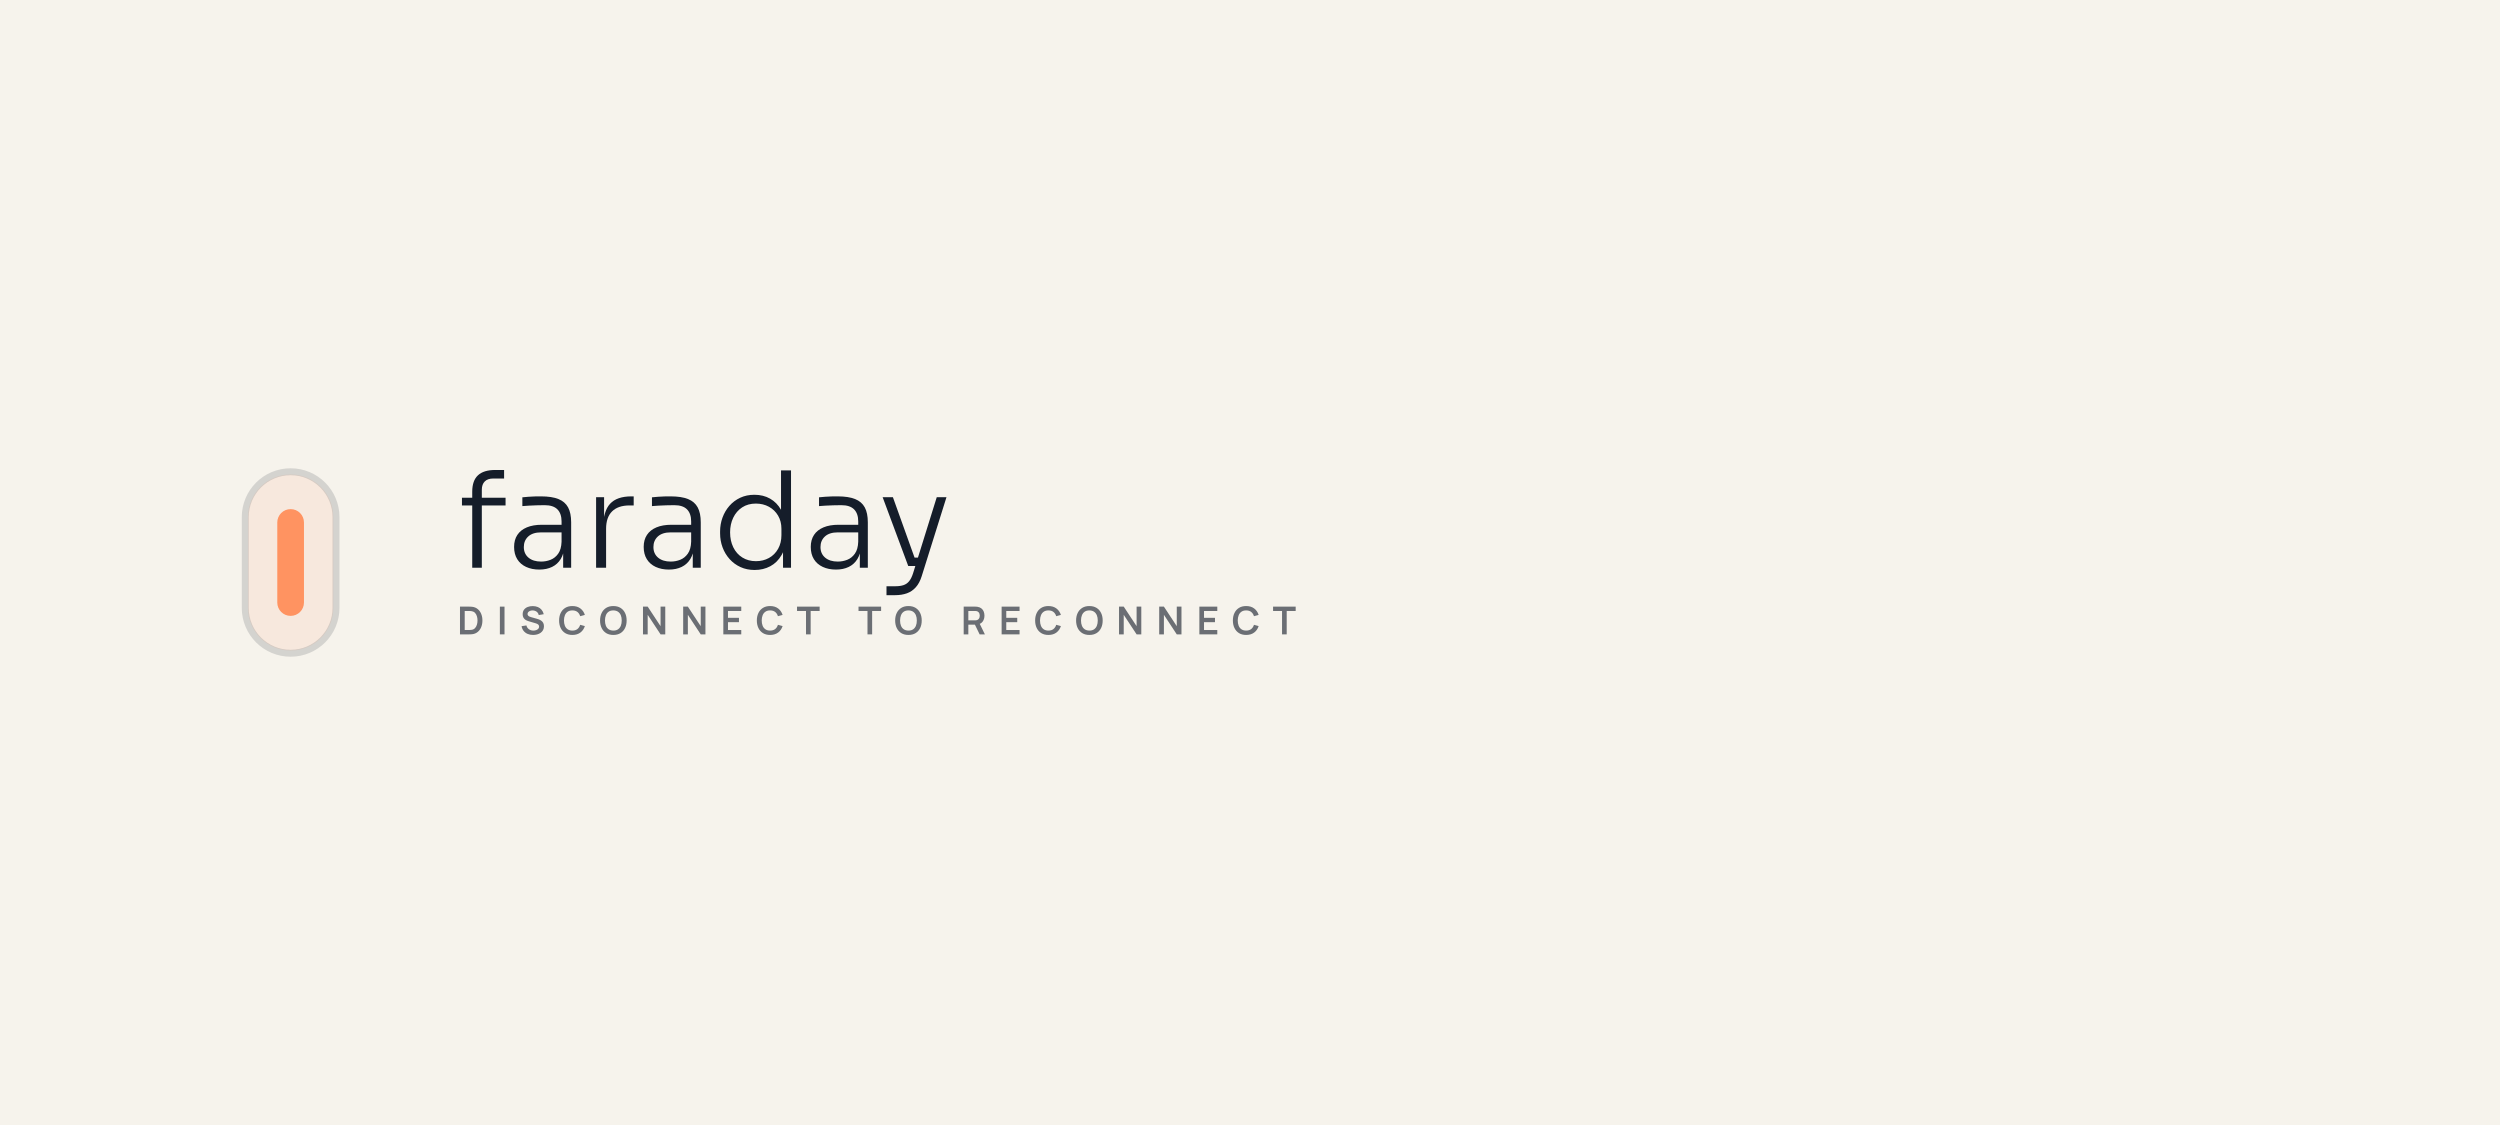
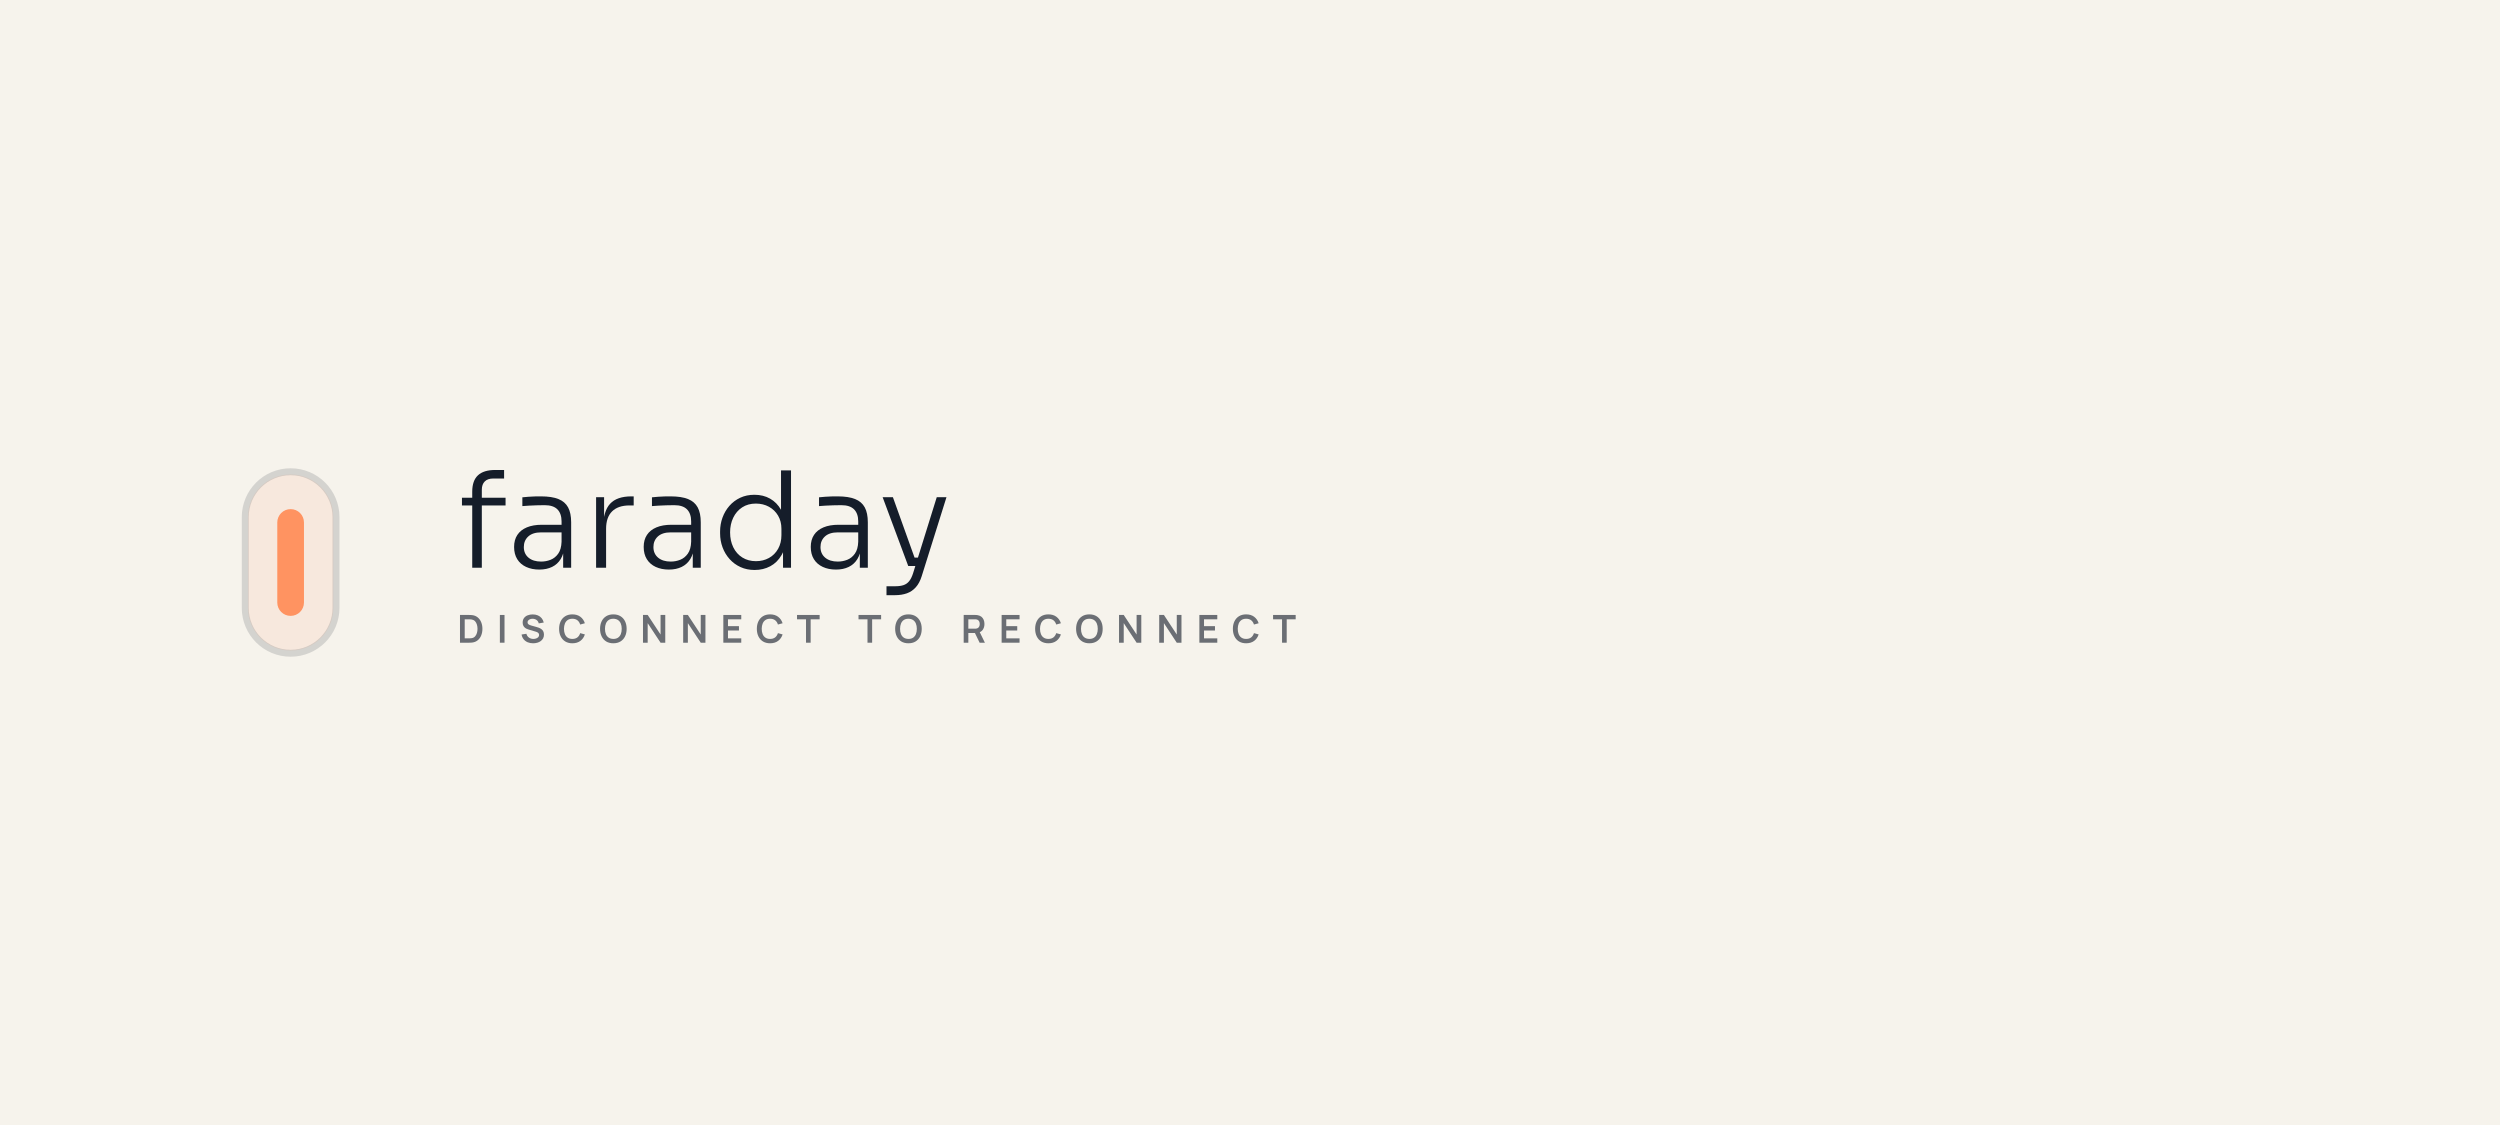
<svg xmlns="http://www.w3.org/2000/svg" width="2400" height="1080" viewBox="0 0 2400 1080" fill="none">
  <rect width="2400" height="1080" fill="#F6F3EC" />
  <g transform="translate(156 417) scale(2.5625)">
    <rect width="96" height="96" rx="26" fill="#F6F3EC" />
    <rect class="led-aura" x="32" y="15" width="32" height="66" rx="16" fill="#FF9361" opacity="0.11" />
    <rect x="31" y="14" width="34" height="68" rx="17" stroke="rgba(21,29,42,.15)" stroke-width="2.6" />
    <rect x="43" y="28" width="10" height="40" rx="5" fill="#FF9361" />
  </g>
  <path d="M462.55 545L453.34 545L453.34 472.04Q453.34 461.42 458.84 456.30Q464.34 451.18 475.35 451.18L475.35 451.18L483.93 451.18L483.93 459.37L473.56 459.37Q468.18 459.37 465.37 462.18Q462.55 465 462.55 470.12L462.55 470.12L462.55 545ZM485.34 485.22L443.48 485.22L443.48 477.80L485.34 477.80L485.34 485.22Z" fill="#151D2A" opacity="1" />
  <path d="M548.31 545L540.63 545L540.63 524.65L539.10 524.65L539.10 500.58Q539.10 493.03 535.13 489Q531.16 484.97 522.84 484.97L522.84 484.97Q519 484.97 515.10 485.10Q511.19 485.22 507.67 485.42Q504.15 485.61 501.46 485.86L501.46 485.86L501.46 477.42Q504.28 477.16 507.22 476.90Q510.17 476.65 513.30 476.58Q516.44 476.52 519.38 476.52L519.38 476.52Q529.75 476.52 536.09 479.08Q542.42 481.64 545.37 487.08Q548.31 492.52 548.31 501.48L548.31 501.48L548.31 545ZM517.72 546.79L517.72 546.79Q510.55 546.79 505.05 544.23Q499.54 541.67 496.54 536.81Q493.53 531.94 493.53 525.03L493.53 525.03Q493.53 518.25 496.66 513.51Q499.80 508.78 505.75 506.28Q511.70 503.78 520.15 503.78L520.15 503.78L539.99 503.78L539.99 511.08L519.51 511.08Q511.45 511.08 507.16 514.98Q502.87 518.89 502.87 525.16L502.87 525.16Q502.87 531.56 507.35 535.34Q511.83 539.11 519.51 539.11L519.51 539.11Q524.25 539.11 528.60 537.38Q532.95 535.66 535.90 531.50Q538.84 527.34 539.10 520.04L539.10 520.04L541.91 524.01Q541.40 531.56 538.33 536.62Q535.26 541.67 530.01 544.23Q524.76 546.79 517.72 546.79Z" fill="#151D2A" opacity="1" />
  <path d="M581.85 545L572.25 545L572.25 477.29L579.93 477.29L579.93 505.58L579.16 505.58Q579.16 490.73 585.69 483.62Q592.22 476.52 606.17 476.52L606.17 476.52L608.34 476.52L608.34 485.22L604.38 485.22Q593.37 485.22 587.61 490.92Q581.85 496.62 581.85 507.62L581.85 507.62L581.85 545Z" fill="#151D2A" opacity="1" />
  <path d="M672.73 545L665.05 545L665.05 524.65L663.51 524.65L663.51 500.58Q663.51 493.03 659.54 489Q655.58 484.97 647.26 484.97L647.26 484.97Q643.42 484.97 639.51 485.10Q635.61 485.22 632.09 485.42Q628.57 485.61 625.88 485.86L625.88 485.86L625.88 477.42Q628.70 477.16 631.64 476.90Q634.58 476.65 637.72 476.58Q640.86 476.52 643.80 476.52L643.80 476.52Q654.17 476.52 660.50 479.08Q666.84 481.64 669.78 487.08Q672.73 492.52 672.73 501.48L672.73 501.48L672.73 545ZM642.14 546.79L642.14 546.79Q634.97 546.79 629.46 544.23Q623.96 541.67 620.95 536.81Q617.94 531.94 617.94 525.03L617.94 525.03Q617.94 518.25 621.08 513.51Q624.22 508.78 630.17 506.28Q636.12 503.78 644.57 503.78L644.57 503.78L664.41 503.78L664.41 511.08L643.93 511.08Q635.86 511.08 631.58 514.98Q627.29 518.89 627.29 525.16L627.29 525.16Q627.29 531.56 631.77 535.34Q636.25 539.11 643.93 539.11L643.93 539.11Q648.66 539.11 653.02 537.38Q657.37 535.66 660.31 531.50Q663.26 527.34 663.51 520.04L663.51 520.04L666.33 524.01Q665.82 531.56 662.74 536.62Q659.67 541.67 654.42 544.23Q649.18 546.79 642.14 546.79Z" fill="#151D2A" opacity="1" />
  <path d="M724.44 547.18L724.44 547.18Q717.02 547.18 710.94 544.42Q704.86 541.67 700.44 536.74Q696.02 531.82 693.66 525.48Q691.29 519.14 691.29 511.98L691.29 511.98L691.29 510.18Q691.29 503.27 693.59 496.94Q695.90 490.60 700.18 485.67Q704.47 480.74 710.55 477.86Q716.63 474.98 724.18 474.98L724.18 474.98Q732.76 474.98 739.29 478.70Q745.82 482.41 749.78 489.38Q753.75 496.36 754.01 506.47L754.01 506.47L749.78 498.54L749.78 451.56L759.38 451.56L759.38 545L751.70 545L751.70 514.92L754.78 514.92Q754.52 525.54 750.36 532.78Q746.20 540.01 739.48 543.59Q732.76 547.18 724.44 547.18ZM725.72 538.73L725.72 538.73Q732.63 538.73 738.20 535.66Q743.77 532.58 746.97 526.89Q750.17 521.19 750.17 513.77L750.17 513.77L750.17 507.62Q750.17 500.46 746.97 495.02Q743.77 489.58 738.20 486.50Q732.63 483.43 725.59 483.43L725.59 483.43Q718.04 483.43 712.47 487.08Q706.90 490.73 703.90 497Q700.89 503.27 700.89 511.08L700.89 511.08Q700.89 519.14 703.96 525.42Q707.03 531.69 712.66 535.21Q718.30 538.73 725.72 538.73Z" fill="#151D2A" opacity="1" />
  <path d="M833.11 545L825.43 545L825.43 524.65L823.90 524.65L823.90 500.58Q823.90 493.03 819.93 489Q815.96 484.97 807.64 484.97L807.64 484.97Q803.80 484.97 799.90 485.10Q795.99 485.22 792.47 485.42Q788.95 485.61 786.26 485.86L786.26 485.86L786.26 477.42Q789.08 477.16 792.02 476.90Q794.97 476.65 798.10 476.58Q801.24 476.52 804.18 476.52L804.18 476.52Q814.55 476.52 820.89 479.08Q827.22 481.64 830.17 487.08Q833.11 492.52 833.11 501.48L833.11 501.48L833.11 545ZM802.52 546.79L802.52 546.79Q795.35 546.79 789.85 544.23Q784.34 541.67 781.34 536.81Q778.33 531.94 778.33 525.03L778.33 525.03Q778.33 518.25 781.46 513.51Q784.60 508.78 790.55 506.28Q796.50 503.78 804.95 503.78L804.95 503.78L824.79 503.78L824.79 511.08L804.31 511.08Q796.25 511.08 791.96 514.98Q787.67 518.89 787.67 525.16L787.67 525.16Q787.67 531.56 792.15 535.34Q796.63 539.11 804.31 539.11L804.31 539.11Q809.05 539.11 813.40 537.38Q817.75 535.66 820.70 531.50Q823.64 527.34 823.90 520.04L823.90 520.04L826.71 524.01Q826.20 531.56 823.13 536.62Q820.06 541.67 814.81 544.23Q809.56 546.79 802.52 546.79Z" fill="#151D2A" opacity="1" />
  <path d="M859.22 571.37L851.03 571.37L851.03 562.79L859.74 562.79Q864.22 562.79 867.42 561.70Q870.62 560.62 872.79 557.93Q874.97 555.24 876.50 550.50L876.50 550.50L899.29 477.29L908.63 477.29L884.82 553.19Q882.78 559.72 879.19 563.75Q875.61 567.78 870.62 569.58Q865.62 571.37 859.22 571.37L859.22 571.37ZM885.21 543.34L873.05 543.34L873.05 535.27L885.21 535.27L885.21 543.34ZM880.86 543.34L871.90 543.34L847.32 477.29L857.18 477.29L880.86 543.34Z" fill="#151D2A" opacity="1" />
-   <path d="M450.08 609L441.59 609L441.59 582.36L450.08 582.36Q450.41 582.36 451.40 582.38Q452.39 582.40 453.32 582.51L453.32 582.51Q456.48 582.91 458.67 584.76Q460.87 586.60 462.00 589.45Q463.12 592.29 463.12 595.68L463.12 595.68Q463.12 599.07 462.00 601.91Q460.87 604.76 458.67 606.60Q456.48 608.45 453.32 608.85L453.32 608.85Q452.41 608.96 451.41 608.98Q450.41 609 450.08 609L450.08 609ZM446.12 586.56L446.12 604.80L450.08 604.80Q450.64 604.80 451.50 604.76Q452.36 604.73 453.02 604.60L453.02 604.60Q454.91 604.25 456.09 602.91Q457.28 601.58 457.84 599.68Q458.41 597.77 458.41 595.68L458.41 595.68Q458.41 593.52 457.83 591.61Q457.26 589.70 456.07 588.41Q454.87 587.11 453.02 586.76L453.02 586.76Q452.36 586.62 451.50 586.59Q450.64 586.56 450.08 586.56L450.08 586.56L446.12 586.56Z" fill="#151D2A" opacity="0.62" />
-   <path d="M484.34 609L479.88 609L479.88 582.36L484.34 582.36L484.34 609Z" fill="#151D2A" opacity="0.62" />
-   <path d="M511.75 609.55L511.75 609.55Q508.82 609.55 506.48 608.54Q504.14 607.52 502.64 605.62Q501.13 603.73 500.72 601.12L500.72 601.12L505.35 600.42Q505.94 602.78 507.78 604.08Q509.62 605.37 512.02 605.37L512.02 605.37Q513.45 605.37 514.71 604.93Q515.97 604.49 516.75 603.63Q517.54 602.78 517.54 601.54L517.54 601.54Q517.54 600.99 517.35 600.52Q517.17 600.05 516.81 599.68Q516.45 599.31 515.88 599.00Q515.32 598.70 514.58 598.47L514.58 598.47L507.70 596.44Q506.81 596.18 505.78 595.74Q504.75 595.31 503.84 594.54Q502.92 593.77 502.34 592.58Q501.76 591.39 501.76 589.63L501.76 589.63Q501.76 587.06 503.06 585.31Q504.37 583.56 506.58 582.69Q508.79 581.82 511.49 581.84L511.49 581.84Q514.23 581.86 516.37 582.78Q518.52 583.69 519.96 585.43Q521.40 587.17 522.00 589.63L522.00 589.63L517.20 590.46Q516.91 589.06 516.07 588.07Q515.23 587.08 514.01 586.56Q512.80 586.04 511.43 586.00L511.43 586.00Q510.10 585.99 508.96 586.40Q507.83 586.82 507.13 587.60Q506.44 588.37 506.44 589.41L506.44 589.41Q506.44 590.39 507.03 591.01Q507.62 591.63 508.50 591.99Q509.38 592.35 510.29 592.59L510.29 592.59L515.06 593.92Q516.04 594.18 517.26 594.63Q518.48 595.07 519.61 595.87Q520.74 596.66 521.47 597.96Q522.20 599.25 522.20 601.25L522.20 601.25Q522.20 603.32 521.34 604.88Q520.48 606.45 519.02 607.48Q517.56 608.52 515.68 609.04Q513.80 609.55 511.75 609.55Z" fill="#151D2A" opacity="0.62" />
-   <path d="M549.48 609.55L549.48 609.55Q545.49 609.55 542.64 607.81Q539.79 606.06 538.26 602.93Q536.73 599.81 536.73 595.68L536.73 595.68Q536.73 591.55 538.26 588.43Q539.79 585.30 542.64 583.55Q545.49 581.80 549.48 581.80L549.48 581.80Q554.09 581.80 557.16 584.11Q560.23 586.41 561.47 590.32L561.47 590.32L556.97 591.55Q556.20 588.95 554.33 587.48Q552.46 586.00 549.48 586.00L549.48 586.00Q546.80 586.00 545.01 587.21Q543.23 588.41 542.33 590.58Q541.43 592.76 541.41 595.68L541.41 595.68Q541.41 598.60 542.31 600.78Q543.21 602.95 545.00 604.15Q546.80 605.36 549.48 605.36L549.48 605.36Q552.46 605.36 554.33 603.88Q556.20 602.40 556.97 599.81L556.97 599.81L561.47 601.04Q560.23 604.95 557.16 607.25Q554.09 609.55 549.48 609.55Z" fill="#151D2A" opacity="0.62" />
-   <path d="M588.81 609.55L588.81 609.55Q584.81 609.55 581.96 607.81Q579.11 606.06 577.59 602.93Q576.06 599.81 576.06 595.68L576.06 595.68Q576.06 591.55 577.59 588.43Q579.11 585.30 581.96 583.55Q584.81 581.80 588.81 581.80L588.81 581.80Q592.80 581.80 595.66 583.55Q598.52 585.30 600.04 588.43Q601.57 591.55 601.57 595.68L601.57 595.68Q601.57 599.81 600.04 602.93Q598.52 606.06 595.66 607.81Q592.80 609.55 588.81 609.55ZM588.81 605.36L588.81 605.36Q591.49 605.37 593.27 604.17Q595.06 602.97 595.96 600.79Q596.85 598.60 596.85 595.68L596.85 595.68Q596.85 592.76 595.96 590.60Q595.06 588.45 593.27 587.24Q591.49 586.04 588.81 586.00L588.81 586.00Q586.12 585.99 584.35 587.19Q582.57 588.39 581.67 590.57Q580.78 592.76 580.78 595.68L580.78 595.68Q580.78 598.60 581.66 600.76Q582.55 602.91 584.34 604.12Q586.12 605.32 588.81 605.36Z" fill="#151D2A" opacity="0.62" />
-   <path d="M621.78 609L617.27 609L617.27 582.36L621.78 582.36L634.14 601.14L634.14 582.36L638.66 582.36L638.66 609L634.14 609L621.78 590.22L621.78 609Z" fill="#151D2A" opacity="0.62" />
-   <path d="M660.35 609L655.84 609L655.84 582.36L660.35 582.36L672.71 601.14L672.71 582.36L677.22 582.36L677.22 609L672.71 609L660.35 590.22L660.35 609Z" fill="#151D2A" opacity="0.62" />
-   <path d="M711.61 609L694.40 609L694.40 582.36L711.61 582.36L711.61 586.54L698.86 586.54L698.86 593.11L709.39 593.11L709.39 597.29L698.86 597.29L698.86 604.82L711.61 604.82L711.61 609Z" fill="#151D2A" opacity="0.62" />
-   <path d="M739.31 609.55L739.31 609.55Q735.32 609.55 732.47 607.81Q729.62 606.06 728.09 602.93Q726.57 599.81 726.57 595.68L726.57 595.68Q726.57 591.55 728.09 588.43Q729.62 585.30 732.47 583.55Q735.32 581.80 739.31 581.80L739.31 581.80Q743.92 581.80 746.99 584.11Q750.06 586.41 751.30 590.32L751.30 590.32L746.81 591.55Q746.03 588.95 744.16 587.48Q742.29 586.00 739.31 586.00L739.31 586.00Q736.63 586.00 734.85 587.21Q733.06 588.41 732.16 590.58Q731.27 592.76 731.25 595.68L731.25 595.68Q731.25 598.60 732.15 600.78Q733.04 602.95 734.84 604.15Q736.63 605.36 739.31 605.36L739.31 605.36Q742.29 605.36 744.16 603.88Q746.03 602.40 746.81 599.81L746.81 599.81L751.30 601.04Q750.06 604.95 746.99 607.25Q743.92 609.55 739.31 609.55Z" fill="#151D2A" opacity="0.62" />
-   <path d="M778.23 609L773.77 609L773.77 586.54L765.15 586.54L765.15 582.36L786.85 582.36L786.85 586.54L778.23 586.54L778.23 609Z" fill="#151D2A" opacity="0.62" />
-   <path d="M837.25 609L832.79 609L832.79 586.54L824.17 586.54L824.17 582.36L845.87 582.36L845.87 586.54L837.25 586.54L837.25 609Z" fill="#151D2A" opacity="0.62" />
-   <path d="M872.10 609.55L872.10 609.55Q868.10 609.55 865.25 607.81Q862.41 606.06 860.88 602.93Q859.35 599.81 859.35 595.68L859.35 595.68Q859.35 591.55 860.88 588.43Q862.41 585.30 865.25 583.55Q868.10 581.80 872.10 581.80L872.10 581.80Q876.10 581.80 878.95 583.55Q881.81 585.30 883.34 588.43Q884.86 591.55 884.86 595.68L884.86 595.68Q884.86 599.81 883.34 602.93Q881.81 606.06 878.95 607.81Q876.10 609.55 872.10 609.55ZM872.10 605.36L872.10 605.36Q874.78 605.37 876.57 604.17Q878.35 602.97 879.25 600.79Q880.15 598.60 880.15 595.68L880.15 595.68Q880.15 592.76 879.25 590.60Q878.35 588.45 876.57 587.24Q874.78 586.04 872.10 586.00L872.10 586.00Q869.42 585.99 867.64 587.19Q865.87 588.39 864.97 590.57Q864.07 592.76 864.07 595.68L864.07 595.68Q864.07 598.60 864.96 600.76Q865.85 602.91 867.63 604.12Q869.42 605.32 872.10 605.36Z" fill="#151D2A" opacity="0.62" />
-   <path d="M929.60 609L925.14 609L925.14 582.36L936.15 582.36Q936.54 582.36 937.15 582.39Q937.76 582.42 938.28 582.51L938.28 582.51Q940.59 582.86 942.10 584.04Q943.61 585.23 944.34 587.03Q945.07 588.84 945.07 591.04L945.07 591.04Q945.07 594.29 943.42 596.63Q941.78 598.97 938.37 599.53L938.37 599.53L936.47 599.69L929.60 599.69L929.60 609ZM945.49 609L940.44 609L935.19 598.16L939.72 597.16L945.49 609ZM929.60 586.54L929.60 595.53L935.97 595.53Q936.34 595.53 936.80 595.50Q937.26 595.46 937.65 595.35L937.65 595.35Q938.76 595.07 939.40 594.37Q940.04 593.66 940.31 592.78Q940.57 591.89 940.57 591.04L940.57 591.04Q940.57 590.19 940.31 589.29Q940.04 588.39 939.40 587.69Q938.76 586.99 937.65 586.71L937.65 586.71Q937.26 586.60 936.80 586.57Q936.34 586.54 935.97 586.54L935.97 586.54L929.60 586.54Z" fill="#151D2A" opacity="0.62" />
-   <path d="M978.77 609L961.56 609L961.56 582.36L978.77 582.36L978.77 586.54L966.02 586.54L966.02 593.11L976.55 593.11L976.55 597.29L966.02 597.29L966.02 604.82L978.77 604.82L978.77 609Z" fill="#151D2A" opacity="0.62" />
-   <path d="M1006.48 609.55L1006.48 609.55Q1002.48 609.55 999.63 607.81Q996.78 606.06 995.26 602.93Q993.73 599.81 993.73 595.68L993.73 595.68Q993.73 591.55 995.26 588.43Q996.78 585.30 999.63 583.55Q1002.48 581.80 1006.48 581.80L1006.48 581.80Q1011.08 581.80 1014.15 584.11Q1017.22 586.41 1018.46 590.32L1018.46 590.32L1013.97 591.55Q1013.19 588.95 1011.32 587.48Q1009.45 586.00 1006.48 586.00L1006.48 586.00Q1003.79 586.00 1002.01 587.21Q1000.22 588.41 999.33 590.58Q998.43 592.76 998.41 595.68L998.41 595.68Q998.41 598.60 999.31 600.78Q1000.20 602.95 1002.00 604.15Q1003.79 605.36 1006.48 605.36L1006.48 605.36Q1009.45 605.36 1011.32 603.88Q1013.19 602.40 1013.97 599.81L1013.97 599.81L1018.46 601.04Q1017.22 604.95 1014.15 607.25Q1011.08 609.55 1006.48 609.55Z" fill="#151D2A" opacity="0.62" />
-   <path d="M1045.80 609.55L1045.80 609.55Q1041.80 609.55 1038.96 607.81Q1036.11 606.06 1034.58 602.93Q1033.05 599.81 1033.05 595.68L1033.05 595.68Q1033.05 591.55 1034.58 588.43Q1036.11 585.30 1038.96 583.55Q1041.80 581.80 1045.80 581.80L1045.80 581.80Q1049.80 581.80 1052.65 583.55Q1055.51 585.30 1057.04 588.43Q1058.57 591.55 1058.57 595.68L1058.57 595.68Q1058.57 599.81 1057.04 602.93Q1055.51 606.06 1052.65 607.81Q1049.80 609.55 1045.80 609.55ZM1045.80 605.36L1045.80 605.36Q1048.48 605.37 1050.27 604.17Q1052.05 602.97 1052.95 600.79Q1053.85 598.60 1053.85 595.68L1053.85 595.68Q1053.85 592.76 1052.95 590.60Q1052.05 588.45 1050.27 587.24Q1048.48 586.04 1045.80 586.00L1045.80 586.00Q1043.12 585.99 1041.34 587.19Q1039.57 588.39 1038.67 590.57Q1037.77 592.76 1037.77 595.68L1037.77 595.68Q1037.77 598.60 1038.66 600.76Q1039.55 602.91 1041.33 604.12Q1043.12 605.32 1045.80 605.36Z" fill="#151D2A" opacity="0.62" />
-   <path d="M1078.78 609L1074.27 609L1074.27 582.36L1078.78 582.36L1091.14 601.14L1091.14 582.36L1095.65 582.36L1095.65 609L1091.14 609L1078.78 590.22L1078.78 609Z" fill="#151D2A" opacity="0.62" />
-   <path d="M1117.35 609L1112.83 609L1112.83 582.36L1117.35 582.36L1129.70 601.14L1129.70 582.36L1134.22 582.36L1134.22 609L1129.70 609L1117.35 590.22L1117.35 609Z" fill="#151D2A" opacity="0.62" />
-   <path d="M1168.60 609L1151.40 609L1151.40 582.36L1168.60 582.36L1168.60 586.54L1155.86 586.54L1155.86 593.11L1166.38 593.11L1166.38 597.29L1155.86 597.29L1155.86 604.82L1168.60 604.82L1168.60 609Z" fill="#151D2A" opacity="0.62" />
-   <path d="M1196.31 609.55L1196.31 609.55Q1192.31 609.55 1189.46 607.81Q1186.62 606.06 1185.09 602.93Q1183.56 599.81 1183.56 595.68L1183.56 595.68Q1183.56 591.55 1185.09 588.43Q1186.62 585.30 1189.46 583.55Q1192.31 581.80 1196.31 581.80L1196.31 581.80Q1200.92 581.80 1203.99 584.11Q1207.06 586.41 1208.30 590.32L1208.30 590.32L1203.80 591.55Q1203.02 588.95 1201.16 587.48Q1199.29 586.00 1196.31 586.00L1196.31 586.00Q1193.63 586.00 1191.84 587.21Q1190.06 588.41 1189.16 590.58Q1188.26 592.76 1188.24 595.68L1188.24 595.68Q1188.24 598.60 1189.14 600.78Q1190.04 602.95 1191.83 604.15Q1193.63 605.36 1196.31 605.36L1196.31 605.36Q1199.29 605.36 1201.16 603.88Q1203.02 602.40 1203.80 599.81L1203.80 599.81L1208.30 601.04Q1207.06 604.95 1203.99 607.25Q1200.92 609.55 1196.31 609.55Z" fill="#151D2A" opacity="0.62" />
-   <path d="M1235.23 609L1230.77 609L1230.77 586.54L1222.15 586.54L1222.15 582.36L1243.85 582.36L1243.85 586.54L1235.23 586.54L1235.23 609Z" fill="#151D2A" opacity="0.62" />
+   <path d="M450.08 617L441.59 617L441.59 590.36L450.08 590.36Q450.41 590.36 451.40 590.38Q452.39 590.40 453.32 590.51L453.32 590.51Q456.48 590.91 458.67 592.76Q460.87 594.60 462.00 597.45Q463.12 600.29 463.12 603.68L463.12 603.68Q463.12 607.07 462.00 609.91Q460.87 612.76 458.67 614.60Q456.48 616.45 453.32 616.85L453.32 616.85Q452.41 616.96 451.41 616.98Q450.41 617 450.08 617L450.08 617ZM446.12 594.56L446.12 612.80L450.08 612.80Q450.64 612.80 451.50 612.76Q452.36 612.73 453.02 612.60L453.02 612.60Q454.91 612.25 456.09 610.91Q457.28 609.58 457.84 607.68Q458.41 605.77 458.41 603.68L458.41 603.68Q458.41 601.52 457.83 599.61Q457.26 597.70 456.07 596.41Q454.87 595.11 453.02 594.76L453.02 594.76Q452.36 594.62 451.50 594.59Q450.64 594.56 450.08 594.56L450.08 594.56L446.12 594.56Z" fill="#151D2A" opacity="0.62" />
+   <path d="M484.34 617L479.88 617L479.88 590.36L484.34 590.36L484.34 617Z" fill="#151D2A" opacity="0.62" />
+   <path d="M511.75 617.55L511.75 617.55Q508.82 617.55 506.48 616.54Q504.14 615.52 502.64 613.62Q501.13 611.73 500.72 609.12L500.72 609.12L505.35 608.42Q505.94 610.78 507.78 612.08Q509.62 613.37 512.02 613.37L512.02 613.37Q513.45 613.37 514.71 612.93Q515.97 612.49 516.75 611.63Q517.54 610.78 517.54 609.54L517.54 609.54Q517.54 608.99 517.35 608.52Q517.17 608.05 516.81 607.68Q516.45 607.31 515.88 607.00Q515.32 606.70 514.58 606.47L514.58 606.47L507.70 604.44Q506.81 604.18 505.78 603.74Q504.75 603.31 503.84 602.54Q502.92 601.77 502.34 600.58Q501.76 599.39 501.76 597.63L501.76 597.63Q501.76 595.06 503.06 593.31Q504.37 591.56 506.58 590.69Q508.79 589.82 511.49 589.84L511.49 589.84Q514.23 589.86 516.37 590.78Q518.52 591.69 519.96 593.43Q521.40 595.17 522.00 597.63L522.00 597.63L517.20 598.46Q516.91 597.06 516.07 596.07Q515.23 595.08 514.01 594.56Q512.80 594.04 511.43 594.00L511.43 594.00Q510.10 593.99 508.96 594.40Q507.83 594.82 507.13 595.60Q506.44 596.37 506.44 597.41L506.44 597.41Q506.44 598.39 507.03 599.01Q507.62 599.63 508.50 599.99Q509.38 600.35 510.29 600.59L510.29 600.59L515.06 601.92Q516.04 602.18 517.26 602.63Q518.48 603.07 519.61 603.87Q520.74 604.66 521.47 605.96Q522.20 607.25 522.20 609.25L522.20 609.25Q522.20 611.32 521.34 612.88Q520.48 614.45 519.02 615.48Q517.56 616.52 515.68 617.04Q513.80 617.55 511.75 617.55Z" fill="#151D2A" opacity="0.62" />
+   <path d="M549.48 617.55L549.48 617.55Q545.49 617.55 542.64 615.81Q539.79 614.06 538.26 610.93Q536.73 607.81 536.73 603.68L536.73 603.68Q536.73 599.55 538.26 596.43Q539.79 593.30 542.64 591.55Q545.49 589.80 549.48 589.80L549.48 589.80Q554.09 589.80 557.16 592.11Q560.23 594.41 561.47 598.32L561.47 598.32L556.97 599.55Q556.20 596.95 554.33 595.48Q552.46 594.00 549.48 594.00L549.48 594.00Q546.80 594.00 545.01 595.21Q543.23 596.41 542.33 598.58Q541.43 600.76 541.41 603.68L541.41 603.68Q541.41 606.60 542.31 608.78Q543.21 610.95 545.00 612.15Q546.80 613.36 549.48 613.36L549.48 613.36Q552.46 613.36 554.33 611.88Q556.20 610.40 556.97 607.81L556.97 607.81L561.47 609.04Q560.23 612.95 557.16 615.25Q554.09 617.55 549.48 617.55Z" fill="#151D2A" opacity="0.62" />
+   <path d="M588.81 617.55L588.81 617.55Q584.81 617.55 581.96 615.81Q579.11 614.06 577.59 610.93Q576.06 607.81 576.06 603.68L576.06 603.68Q576.06 599.55 577.59 596.43Q579.11 593.30 581.96 591.55Q584.81 589.80 588.81 589.80L588.81 589.80Q592.80 589.80 595.66 591.55Q598.52 593.30 600.04 596.43Q601.57 599.55 601.57 603.68L601.57 603.68Q601.57 607.81 600.04 610.93Q598.52 614.06 595.66 615.81Q592.80 617.55 588.81 617.55ZM588.81 613.36L588.81 613.36Q591.49 613.37 593.27 612.17Q595.06 610.97 595.96 608.79Q596.85 606.60 596.85 603.68L596.85 603.68Q596.85 600.76 595.96 598.60Q595.06 596.45 593.27 595.24Q591.49 594.04 588.81 594.00L588.81 594.00Q586.12 593.99 584.35 595.19Q582.57 596.39 581.67 598.57Q580.78 600.76 580.78 603.68L580.78 603.68Q580.78 606.60 581.66 608.76Q582.55 610.91 584.34 612.12Q586.12 613.32 588.81 613.36Z" fill="#151D2A" opacity="0.62" />
+   <path d="M621.78 617L617.27 617L617.27 590.36L621.78 590.36L634.14 609.14L634.14 590.36L638.66 590.36L638.66 617L634.14 617L621.78 598.22L621.78 617Z" fill="#151D2A" opacity="0.62" />
+   <path d="M660.35 617L655.84 617L655.84 590.36L660.35 590.36L672.71 609.14L672.71 590.36L677.22 590.36L677.22 617L672.71 617L660.35 598.22L660.35 617Z" fill="#151D2A" opacity="0.62" />
+   <path d="M711.61 617L694.40 617L694.40 590.36L711.61 590.36L711.61 594.54L698.86 594.54L698.86 601.11L709.39 601.11L709.39 605.29L698.86 605.29L698.86 612.82L711.61 612.82L711.61 617Z" fill="#151D2A" opacity="0.62" />
+   <path d="M739.31 617.55L739.31 617.55Q735.32 617.55 732.47 615.81Q729.62 614.06 728.09 610.93Q726.57 607.81 726.57 603.68L726.57 603.68Q726.57 599.55 728.09 596.43Q729.62 593.30 732.47 591.55Q735.32 589.80 739.31 589.80L739.31 589.80Q743.92 589.80 746.99 592.11Q750.06 594.41 751.30 598.32L751.30 598.32L746.81 599.55Q746.03 596.95 744.16 595.48Q742.29 594.00 739.31 594.00L739.31 594.00Q736.63 594.00 734.85 595.21Q733.06 596.41 732.16 598.58Q731.27 600.76 731.25 603.68L731.25 603.68Q731.25 606.60 732.15 608.78Q733.04 610.95 734.84 612.15Q736.63 613.36 739.31 613.36L739.31 613.36Q742.29 613.36 744.16 611.88Q746.03 610.40 746.81 607.81L746.81 607.81L751.30 609.04Q750.06 612.95 746.99 615.25Q743.92 617.55 739.31 617.55Z" fill="#151D2A" opacity="0.62" />
+   <path d="M778.23 617L773.77 617L773.77 594.54L765.15 594.54L765.15 590.36L786.85 590.36L786.85 594.54L778.23 594.54L778.23 617Z" fill="#151D2A" opacity="0.62" />
+   <path d="M837.25 617L832.79 617L832.79 594.54L824.17 594.54L824.17 590.36L845.87 590.36L845.87 594.54L837.25 594.54L837.25 617Z" fill="#151D2A" opacity="0.62" />
+   <path d="M872.10 617.55L872.10 617.55Q868.10 617.55 865.25 615.81Q862.41 614.06 860.88 610.93Q859.35 607.81 859.35 603.68L859.35 603.68Q859.35 599.55 860.88 596.43Q862.41 593.30 865.25 591.55Q868.10 589.80 872.10 589.80L872.10 589.80Q876.10 589.80 878.95 591.55Q881.81 593.30 883.34 596.43Q884.86 599.55 884.86 603.68L884.86 603.68Q884.86 607.81 883.34 610.93Q881.81 614.06 878.95 615.81Q876.10 617.55 872.10 617.55ZM872.10 613.36L872.10 613.36Q874.78 613.37 876.57 612.17Q878.35 610.97 879.25 608.79Q880.15 606.60 880.15 603.68L880.15 603.68Q880.15 600.76 879.25 598.60Q878.35 596.45 876.57 595.24Q874.78 594.04 872.10 594.00L872.10 594.00Q869.42 593.99 867.64 595.19Q865.87 596.39 864.97 598.57Q864.07 600.76 864.07 603.68L864.07 603.68Q864.07 606.60 864.96 608.76Q865.85 610.91 867.63 612.12Q869.42 613.32 872.10 613.36Z" fill="#151D2A" opacity="0.62" />
+   <path d="M929.60 617L925.14 617L925.14 590.36L936.15 590.36Q936.54 590.36 937.15 590.39Q937.76 590.42 938.28 590.51L938.28 590.51Q940.59 590.86 942.10 592.04Q943.61 593.23 944.34 595.03Q945.07 596.84 945.07 599.04L945.07 599.04Q945.07 602.29 943.42 604.63Q941.78 606.97 938.37 607.53L938.37 607.53L936.47 607.69L929.60 607.69L929.60 617ZM945.49 617L940.44 617L935.19 606.16L939.72 605.16L945.49 617ZM929.60 594.54L929.60 603.53L935.97 603.53Q936.34 603.53 936.80 603.50Q937.26 603.46 937.65 603.35L937.65 603.35Q938.76 603.07 939.40 602.37Q940.04 601.66 940.31 600.78Q940.57 599.89 940.57 599.04L940.57 599.04Q940.57 598.19 940.31 597.29Q940.04 596.39 939.40 595.69Q938.76 594.99 937.65 594.71L937.65 594.71Q937.26 594.60 936.80 594.57Q936.34 594.54 935.97 594.54L935.97 594.54L929.60 594.54Z" fill="#151D2A" opacity="0.62" />
+   <path d="M978.77 617L961.56 617L961.56 590.36L978.77 590.36L978.77 594.54L966.02 594.54L966.02 601.11L976.55 601.11L976.55 605.29L966.02 605.29L966.02 612.82L978.77 612.82L978.77 617Z" fill="#151D2A" opacity="0.62" />
+   <path d="M1006.48 617.55L1006.48 617.55Q1002.48 617.55 999.63 615.81Q996.78 614.06 995.26 610.93Q993.73 607.81 993.73 603.68L993.73 603.68Q993.73 599.55 995.26 596.43Q996.78 593.30 999.63 591.55Q1002.48 589.80 1006.48 589.80L1006.48 589.80Q1011.08 589.80 1014.15 592.11Q1017.22 594.41 1018.46 598.32L1018.46 598.32L1013.97 599.55Q1013.19 596.95 1011.32 595.48Q1009.45 594.00 1006.48 594.00L1006.48 594.00Q1003.79 594.00 1002.01 595.21Q1000.22 596.41 999.33 598.58Q998.43 600.76 998.41 603.68L998.41 603.68Q998.41 606.60 999.31 608.78Q1000.20 610.95 1002.00 612.15Q1003.79 613.36 1006.48 613.36L1006.48 613.36Q1009.45 613.36 1011.32 611.88Q1013.19 610.40 1013.97 607.81L1013.97 607.81L1018.46 609.04Q1017.22 612.95 1014.15 615.25Q1011.08 617.55 1006.48 617.55Z" fill="#151D2A" opacity="0.62" />
+   <path d="M1045.80 617.55L1045.80 617.55Q1041.80 617.55 1038.96 615.81Q1036.11 614.06 1034.58 610.93Q1033.05 607.81 1033.05 603.68L1033.05 603.68Q1033.05 599.55 1034.58 596.43Q1036.11 593.30 1038.96 591.55Q1041.80 589.80 1045.80 589.80L1045.80 589.80Q1049.80 589.80 1052.65 591.55Q1055.51 593.30 1057.04 596.43Q1058.57 599.55 1058.57 603.68L1058.57 603.68Q1058.57 607.81 1057.04 610.93Q1055.51 614.06 1052.65 615.81Q1049.80 617.55 1045.80 617.55ZM1045.80 613.36L1045.80 613.36Q1048.48 613.37 1050.27 612.17Q1052.05 610.97 1052.95 608.79Q1053.85 606.60 1053.85 603.68L1053.85 603.68Q1053.85 600.76 1052.95 598.60Q1052.05 596.45 1050.27 595.24Q1048.48 594.04 1045.80 594.00L1045.80 594.00Q1043.12 593.99 1041.34 595.19Q1039.57 596.39 1038.67 598.57Q1037.77 600.76 1037.77 603.68L1037.77 603.68Q1037.77 606.60 1038.66 608.76Q1039.55 610.91 1041.33 612.12Q1043.12 613.32 1045.80 613.36Z" fill="#151D2A" opacity="0.62" />
+   <path d="M1078.78 617L1074.27 617L1074.27 590.36L1078.78 590.36L1091.14 609.14L1091.14 590.36L1095.65 590.36L1095.65 617L1091.14 617L1078.78 598.22L1078.78 617Z" fill="#151D2A" opacity="0.62" />
+   <path d="M1117.35 617L1112.83 617L1112.83 590.36L1117.35 590.36L1129.70 609.14L1129.70 590.36L1134.22 590.36L1134.22 617L1129.70 617L1117.35 598.22L1117.35 617Z" fill="#151D2A" opacity="0.62" />
+   <path d="M1168.60 617L1151.40 617L1151.40 590.36L1168.60 590.36L1168.60 594.54L1155.86 594.54L1155.86 601.11L1166.38 601.11L1166.38 605.29L1155.86 605.29L1155.86 612.82L1168.60 612.82L1168.60 617Z" fill="#151D2A" opacity="0.62" />
+   <path d="M1196.31 617.55L1196.31 617.55Q1192.31 617.55 1189.46 615.81Q1186.62 614.06 1185.09 610.93Q1183.56 607.81 1183.56 603.68L1183.56 603.68Q1183.56 599.55 1185.09 596.43Q1186.62 593.30 1189.46 591.55Q1192.31 589.80 1196.31 589.80L1196.31 589.80Q1200.92 589.80 1203.99 592.11Q1207.06 594.41 1208.30 598.32L1208.30 598.32L1203.80 599.55Q1203.02 596.95 1201.16 595.48Q1199.29 594.00 1196.31 594.00L1196.31 594.00Q1193.63 594.00 1191.84 595.21Q1190.06 596.41 1189.16 598.58Q1188.26 600.76 1188.24 603.68L1188.24 603.68Q1188.24 606.60 1189.14 608.78Q1190.04 610.95 1191.83 612.15Q1193.63 613.36 1196.31 613.36L1196.31 613.36Q1199.29 613.36 1201.16 611.88Q1203.02 610.40 1203.80 607.81L1203.80 607.81L1208.30 609.04Q1207.06 612.95 1203.99 615.25Q1200.92 617.55 1196.31 617.55Z" fill="#151D2A" opacity="0.62" />
+   <path d="M1235.23 617L1230.77 617L1230.77 594.54L1222.15 594.54L1222.15 590.36L1243.85 590.36L1243.85 594.54L1235.23 594.54L1235.23 617Z" fill="#151D2A" opacity="0.62" />
</svg>
